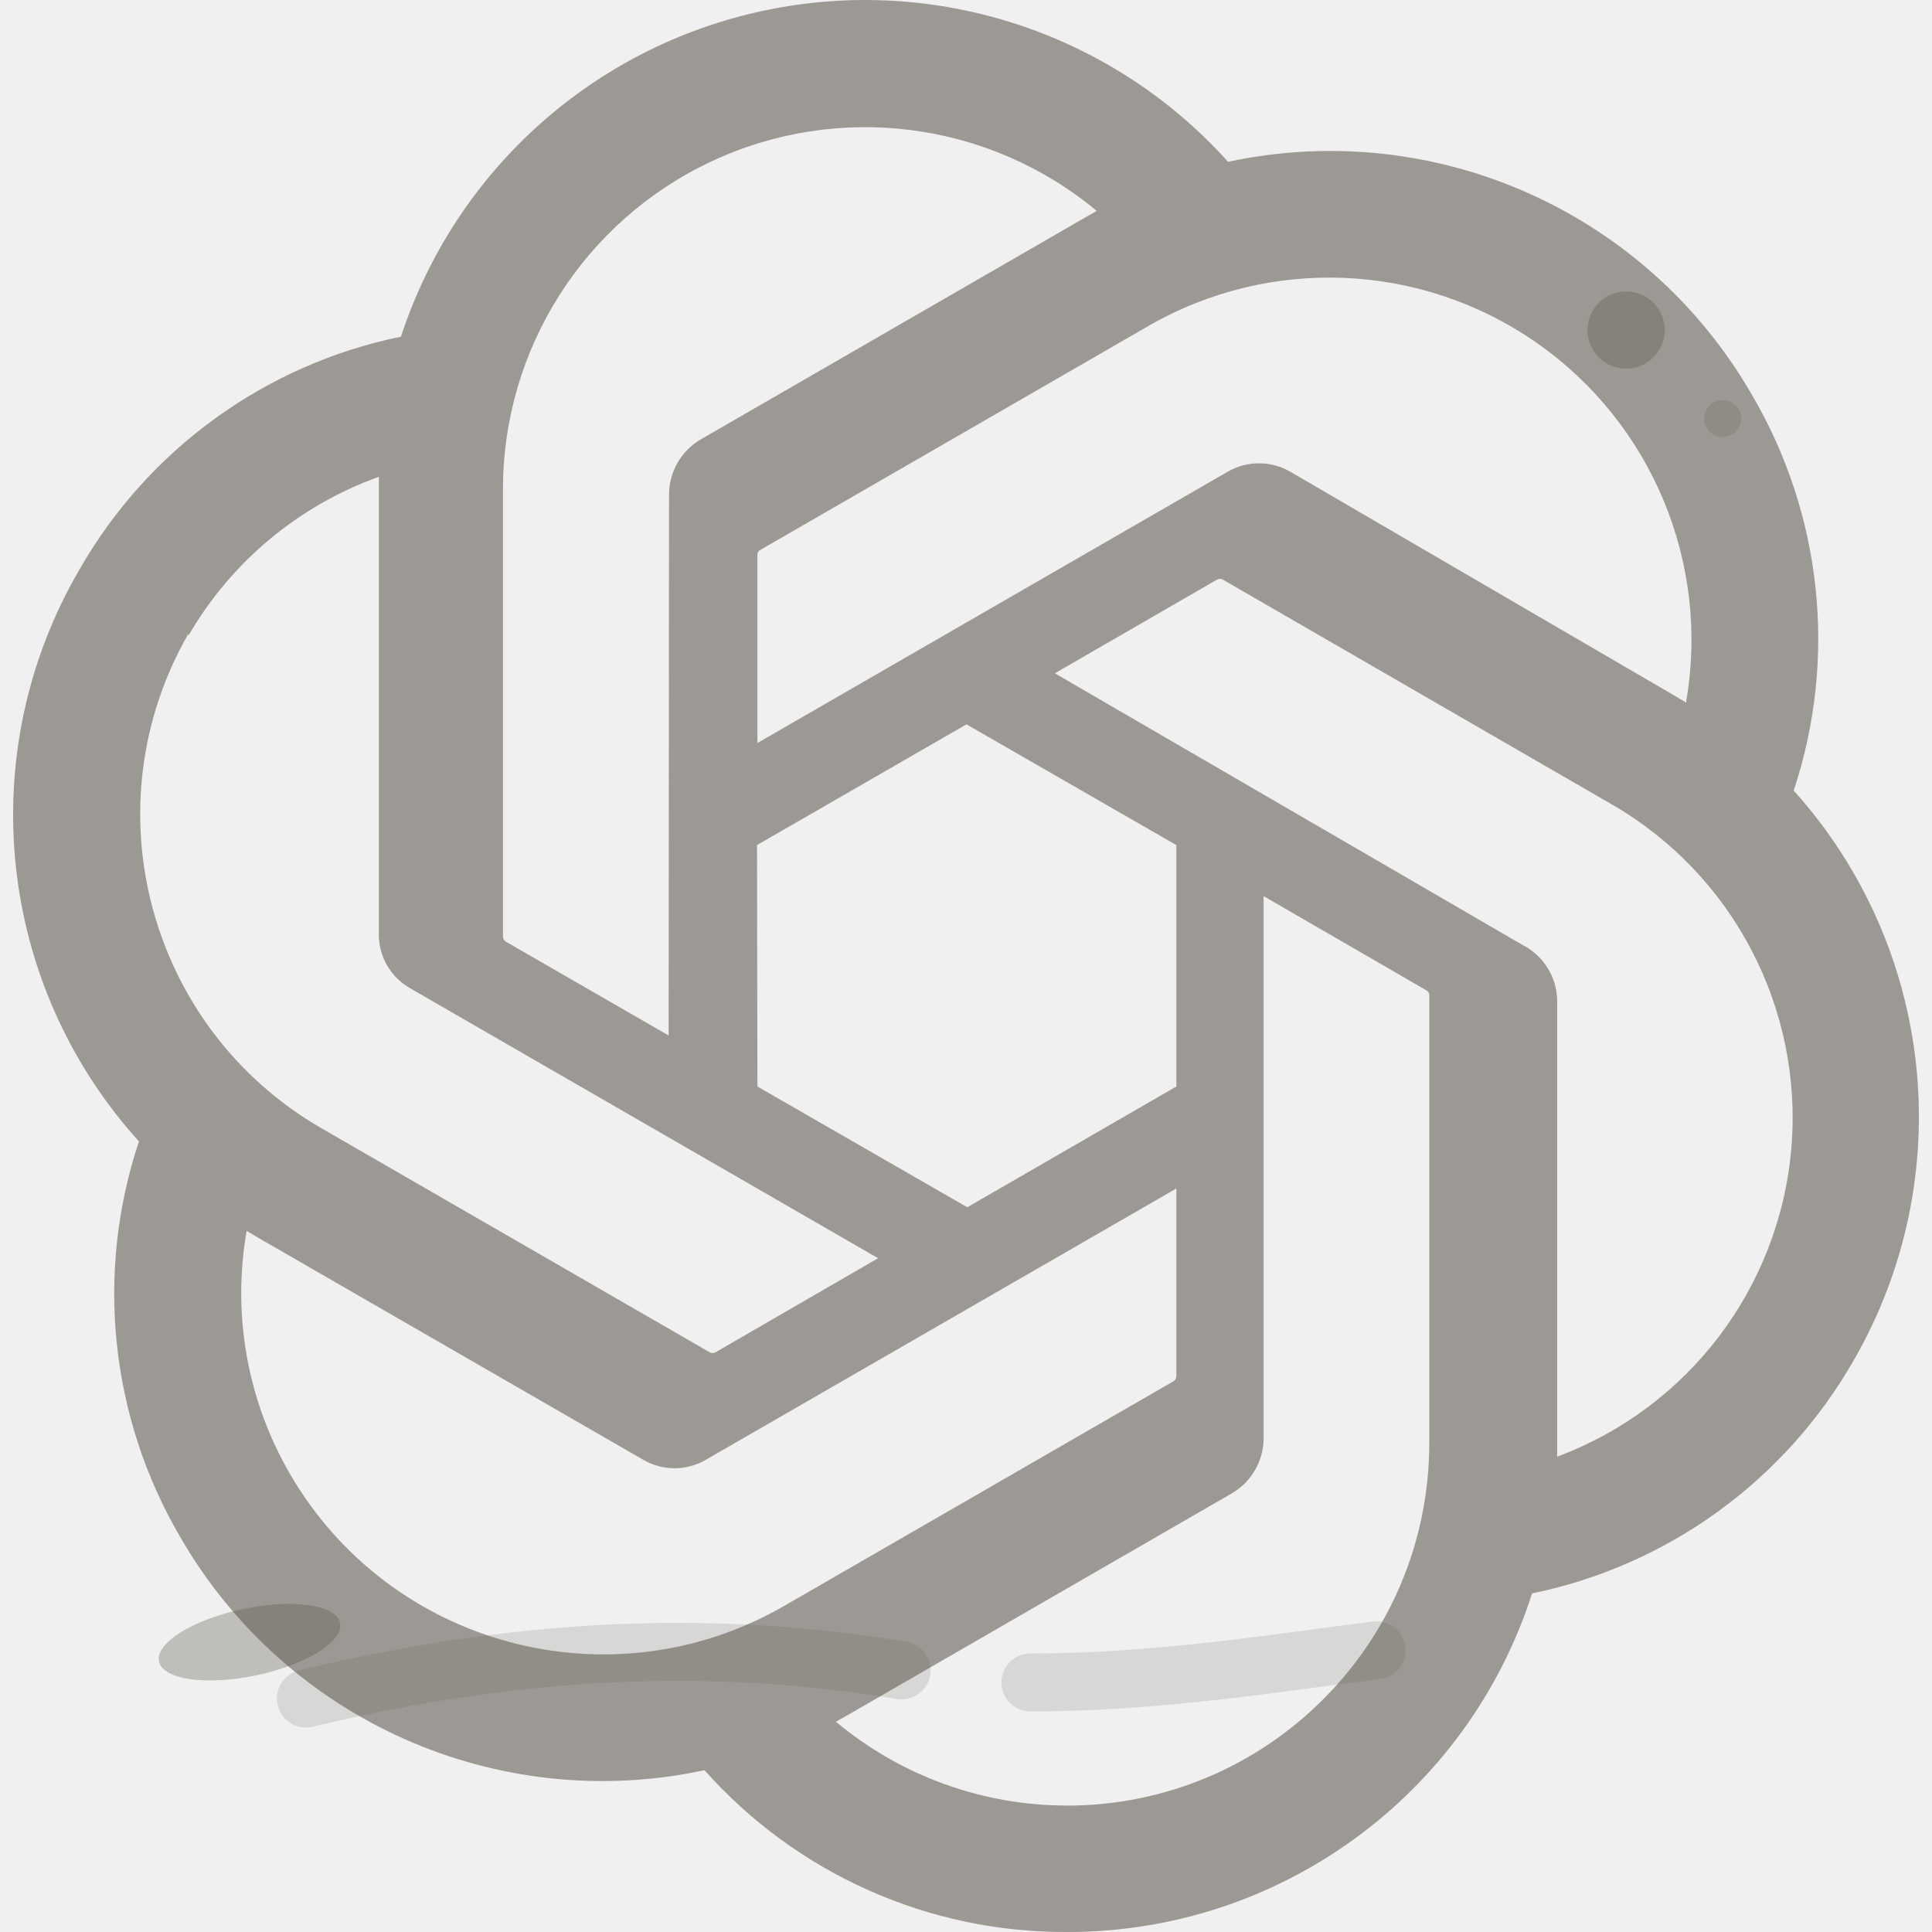
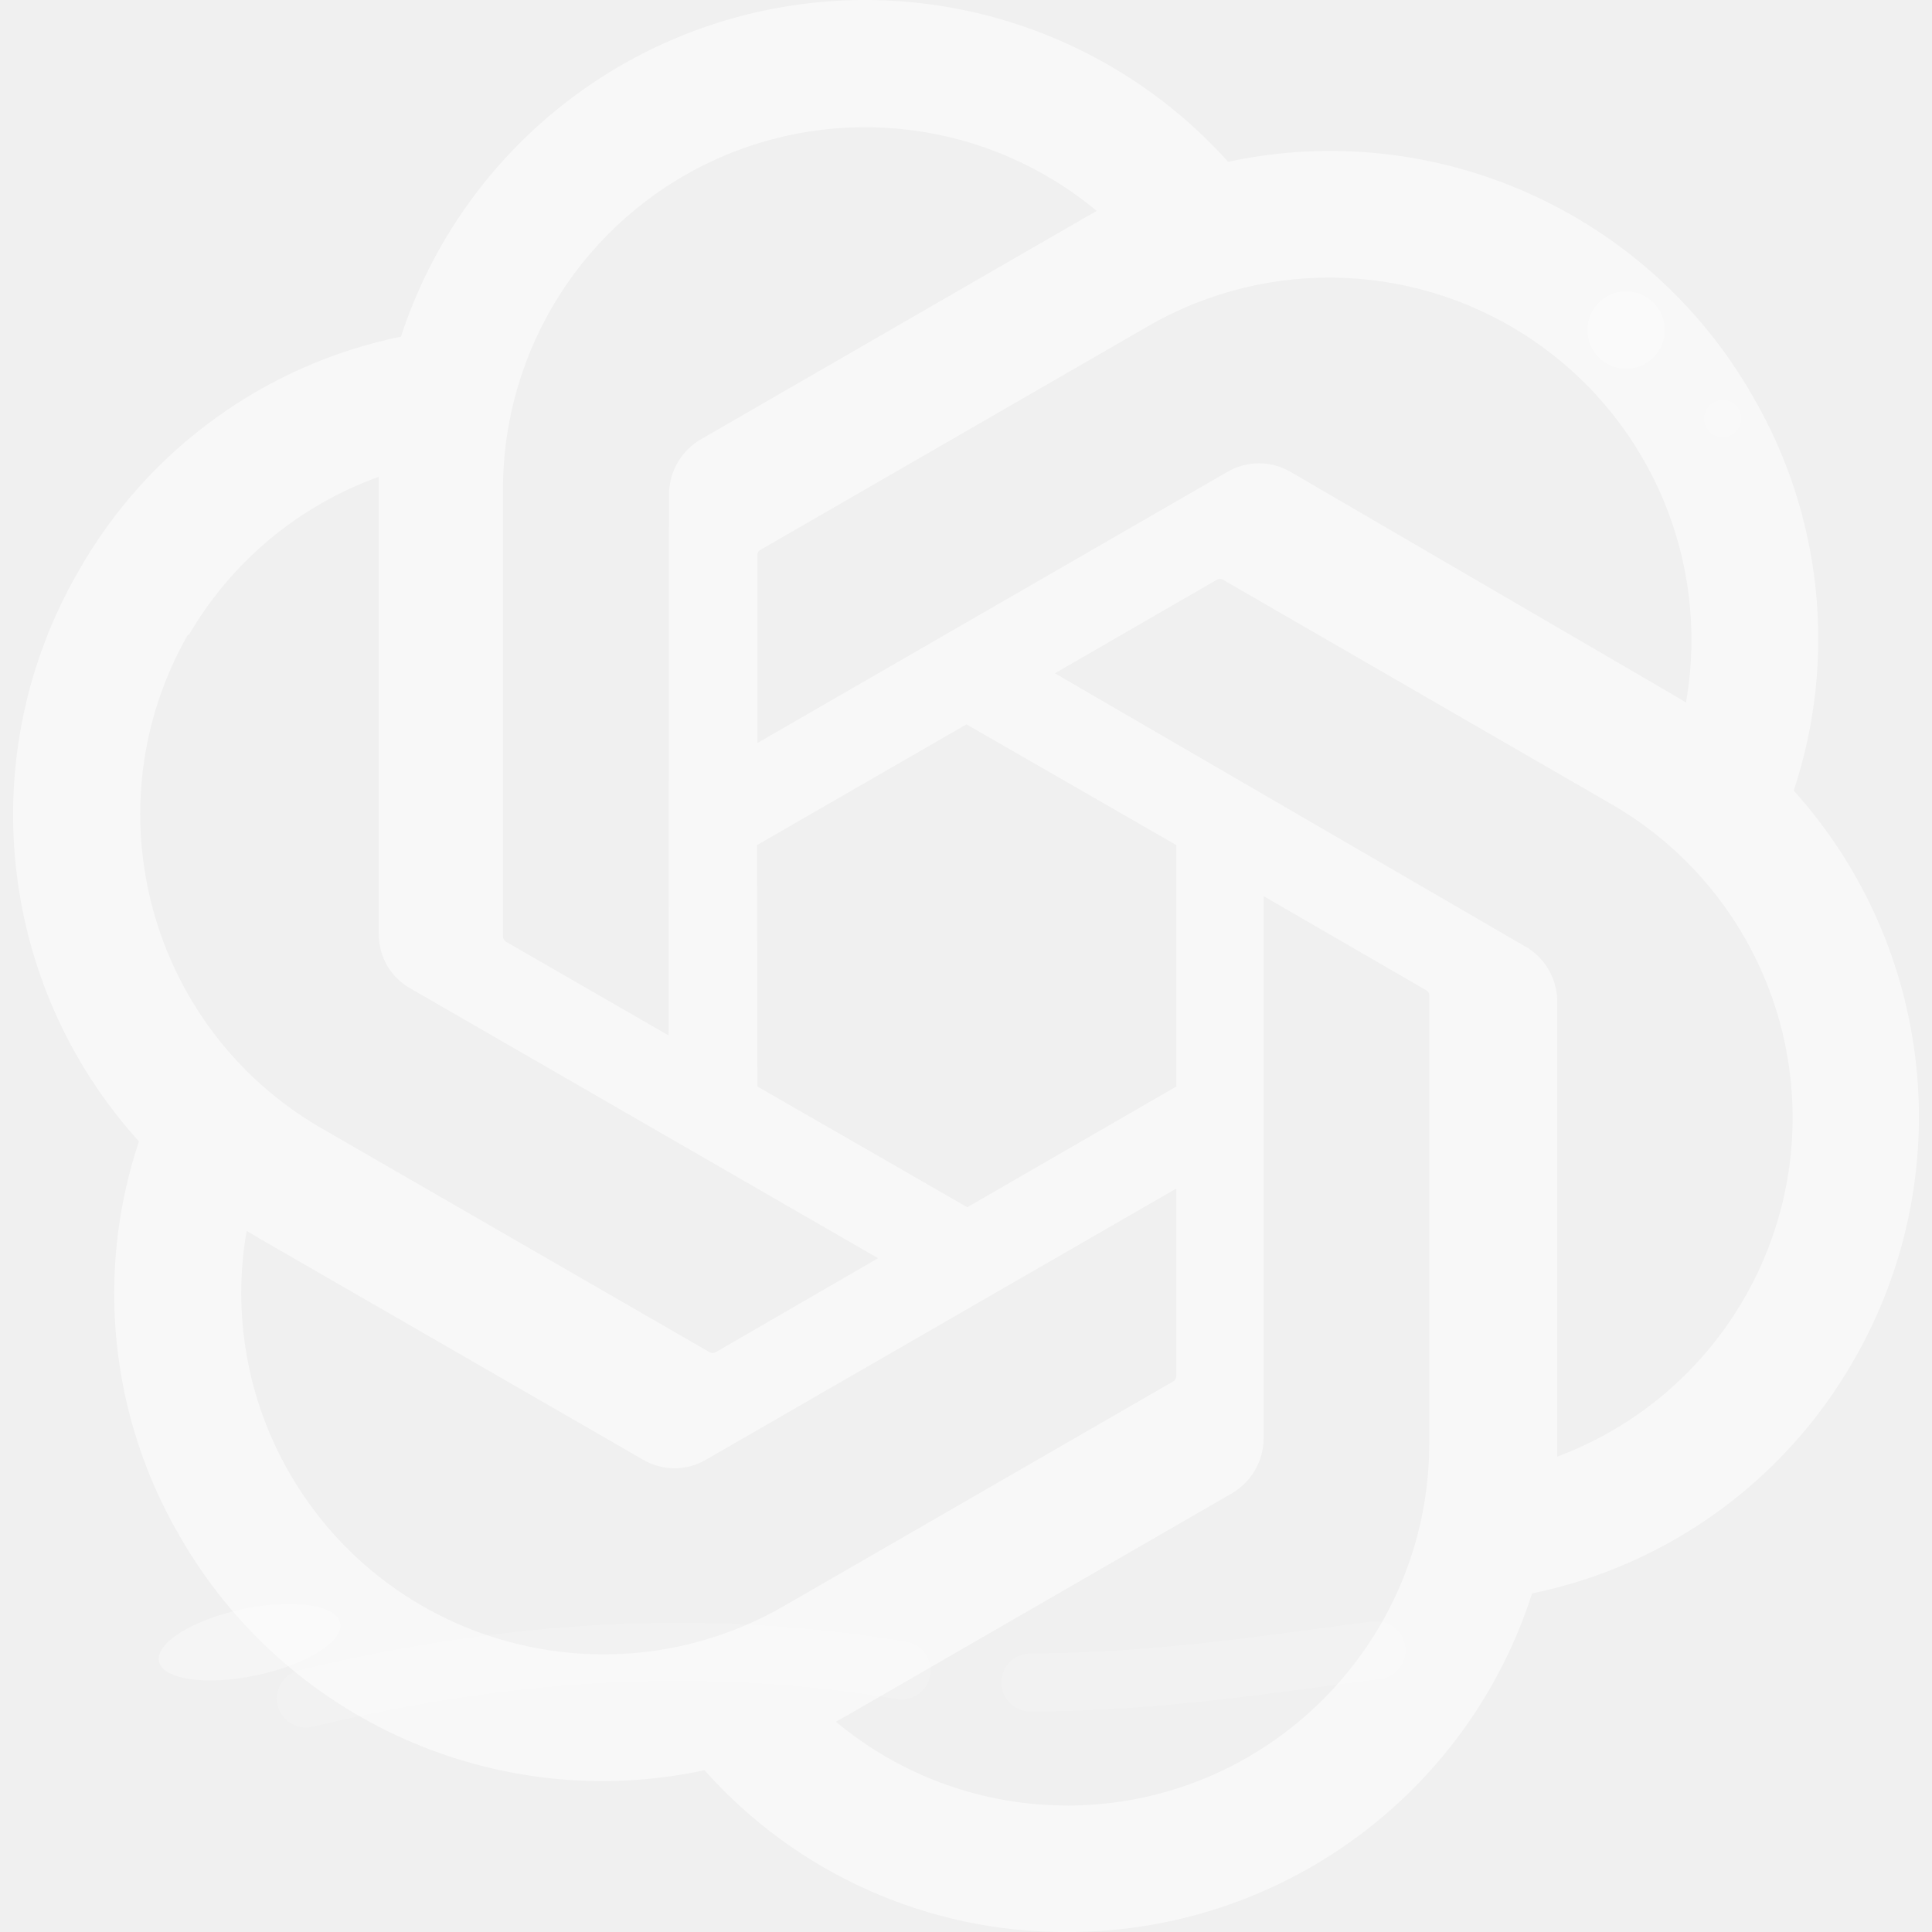
<svg xmlns="http://www.w3.org/2000/svg" width="24" height="24" viewBox="0 0 24 24">
-   <path d="M22.282 9.821a5.985 5.985 0 0 0-.516-4.911 6.046 6.046 0 0 0-6.51-2.9A6.065 6.065 0 0 0 4.981 4.182a5.985 5.985 0 0 0-3.998 2.9 6.046 6.046 0 0 0 .743 7.097 5.98 5.98 0 0 0 .511 4.911 6.051 6.051 0 0 0 6.515 2.9A5.985 5.985 0 0 0 13.26 24a6.056 6.056 0 0 0 5.772-4.206 5.989 5.989 0 0 0 3.998-2.9 6.056 6.056 0 0 0-.748-7.073zm-9.022 12.608a4.476 4.476 0 0 1-2.876-1.041l.142-.08 4.778-2.758a.795.795 0 0 0 .393-.681v-6.737l2.02 1.169a.071.071 0 0 1 .038.052v5.583a4.504 4.504 0 0 1-4.495 4.494zm-9.661-4.125a4.471 4.471 0 0 1-.535-3.014l.142.085 4.783 2.758a.771.771 0 0 0 .781 0l5.843-3.369v2.332a.08.08 0 0 1-.033.061L9.74 19.95a4.499 4.499 0 0 1-6.141-1.646zM2.341 7.896a4.485 4.485 0 0 1 2.365-1.973V11.6a.766.766 0 0 0 .388.676l5.814 3.354-2.02 1.169a.076.076 0 0 1-.071 0l-4.83-2.787A4.504 4.504 0 0 1 2.341 7.872zm16.596 3.856L13.104 8.364 15.119 7.2a.076.076 0 0 1 .071 0l4.83 2.791a4.494 4.494 0 0 1-.676 8.104v-5.677a.79.79 0 0 0-.407-.667zm2.011-3.023l-.142-.085-4.774-2.782a.776.776 0 0 0-.785 0L9.409 9.23V6.897a.066.066 0 0 1 .028-.061l4.83-2.787a4.499 4.499 0 0 1 6.68 4.66zM8.306 12.863l-2.02-1.164a.08.08 0 0 1-.038-.057V6.074a4.499 4.499 0 0 1 7.376-3.454l-.142.081L8.704 5.459a.795.795 0 0 0-.393.681zm1.098-2.365l2.602-1.5 2.607 1.5v2.999l-2.597 1.5-2.607-1.5Z" fill="#57534A" fill-opacity="0.55" />
-   <g data-ink-texture="flywhite" fill="#57534A" fill-opacity="0.32">
+   <path d="M22.282 9.821a5.985 5.985 0 0 0-.516-4.911 6.046 6.046 0 0 0-6.51-2.9A6.065 6.065 0 0 0 4.981 4.182a5.985 5.985 0 0 0-3.998 2.9 6.046 6.046 0 0 0 .743 7.097 5.98 5.98 0 0 0 .511 4.911 6.051 6.051 0 0 0 6.515 2.9A5.985 5.985 0 0 0 13.26 24a6.056 6.056 0 0 0 5.772-4.206 5.989 5.989 0 0 0 3.998-2.9 6.056 6.056 0 0 0-.748-7.073zm-9.022 12.608a4.476 4.476 0 0 1-2.876-1.041l.142-.08 4.778-2.758a.795.795 0 0 0 .393-.681v-6.737l2.02 1.169a.071.071 0 0 1 .038.052v5.583a4.504 4.504 0 0 1-4.495 4.494zm-9.661-4.125a4.471 4.471 0 0 1-.535-3.014l.142.085 4.783 2.758a.771.771 0 0 0 .781 0l5.843-3.369v2.332a.08.08 0 0 1-.033.061L9.74 19.95a4.499 4.499 0 0 1-6.141-1.646zM2.341 7.896a4.485 4.485 0 0 1 2.365-1.973V11.6a.766.766 0 0 0 .388.676l5.814 3.354-2.02 1.169a.076.076 0 0 1-.071 0l-4.83-2.787A4.504 4.504 0 0 1 2.341 7.872zm16.596 3.856L13.104 8.364 15.119 7.2a.076.076 0 0 1 .071 0l4.83 2.791a4.494 4.494 0 0 1-.676 8.104v-5.677a.79.79 0 0 0-.407-.667zm2.011-3.023l-.142-.085-4.774-2.782a.776.776 0 0 0-.785 0L9.409 9.23V6.897a.066.066 0 0 1 .028-.061l4.83-2.787a4.499 4.499 0 0 1 6.68 4.66zM8.306 12.863l-2.02-1.164a.08.08 0 0 1-.038-.057V6.074a4.499 4.499 0 0 1 7.376-3.454l-.142.081L8.704 5.459a.795.795 0 0 0-.393.681zm1.098-2.365l2.602-1.5 2.607 1.5v2.999l-2.597 1.5-2.607-1.5Z" fill="#FFFFFF" fill-opacity="0.55" />
+   <g data-ink-texture="flywhite" fill="#FFFFFF" fill-opacity="0.32">
    <ellipse cx="3.1" cy="20.4" rx="1.15" ry="0.42" transform="rotate(-12 3.1 20.4)" />
    <circle cx="20.2" cy="4.1" r="0.48" />
    <circle cx="21.4" cy="5.2" r="0.23" fill-opacity="0.18" />
  </g>
-   <path data-ink-texture="dry-brush" d="M3.8 21.1 C6.7 20.4 9.1 20.4 11.2 20.75 M12.8 20.9 C14.4 20.9 15.9 20.65 17.1 20.5" fill="none" stroke="#57534A" stroke-opacity="0.16" stroke-width="0.72" stroke-linecap="round" />
+   <path data-ink-texture="dry-brush" d="M3.8 21.1 C6.7 20.4 9.1 20.4 11.2 20.75 M12.8 20.9 C14.4 20.9 15.9 20.65 17.1 20.5" fill="none" stroke="#FFFFFF" stroke-opacity="0.16" stroke-width="0.72" stroke-linecap="round" />
</svg>
